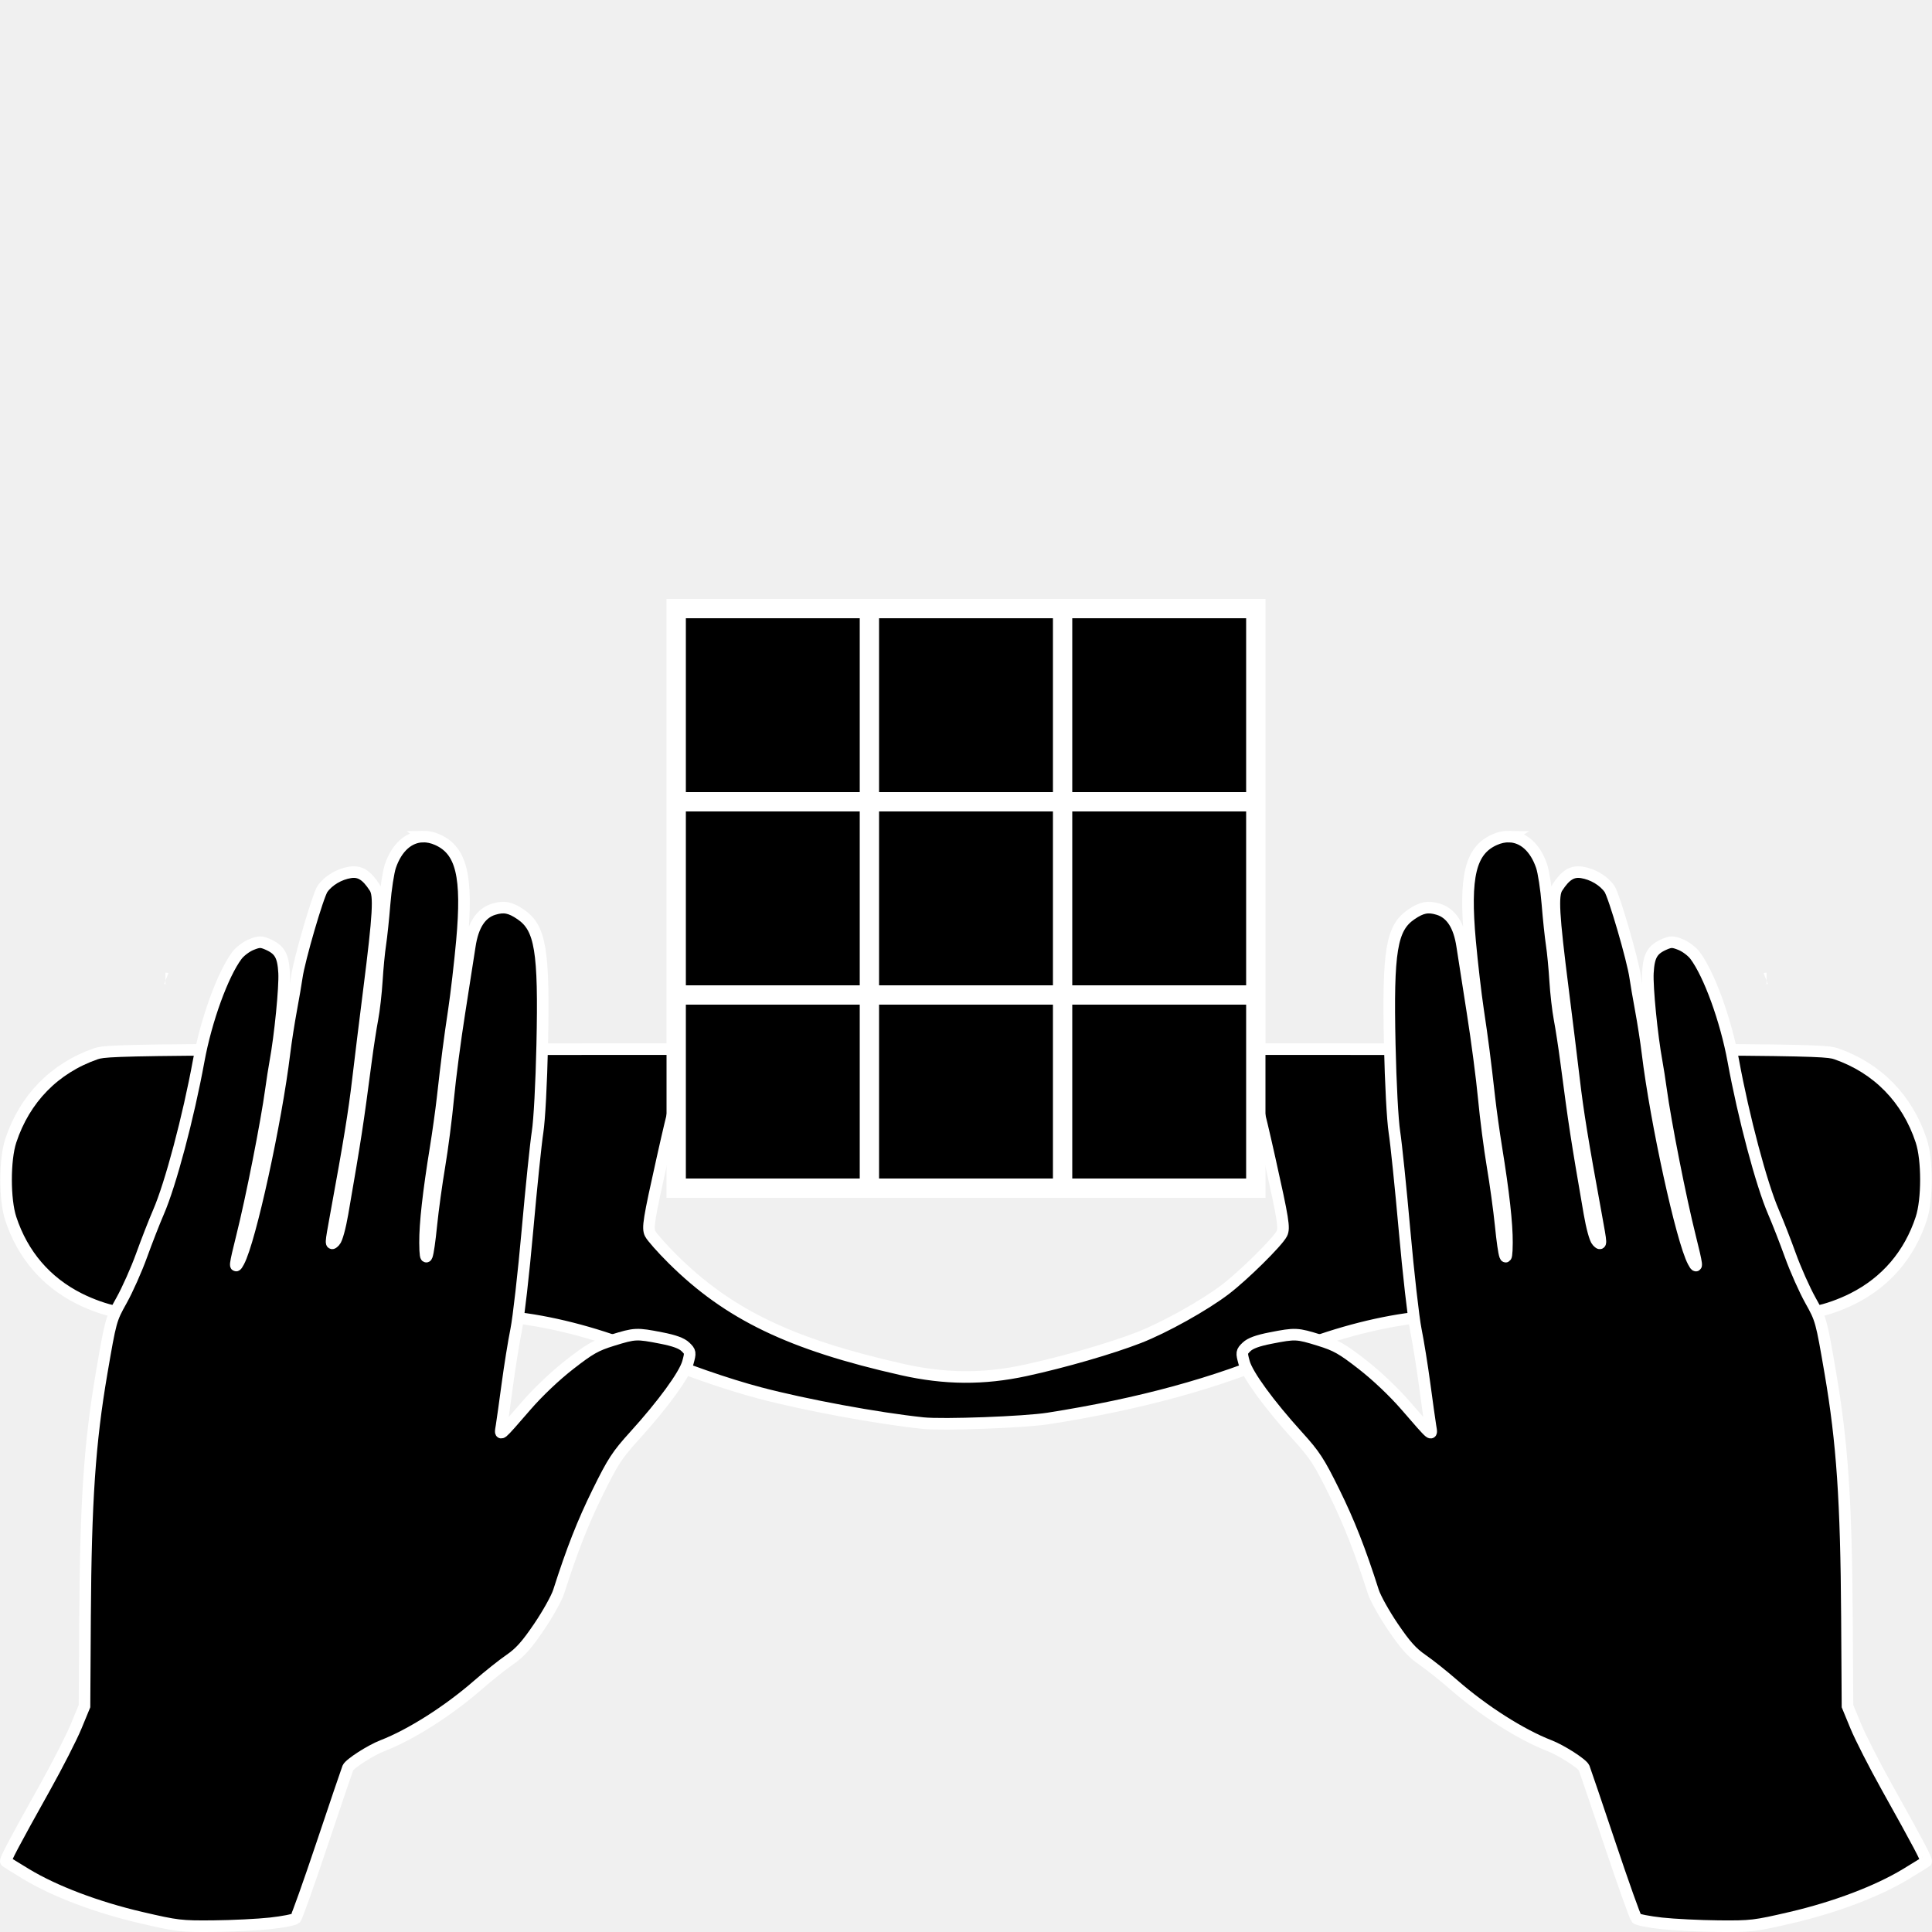
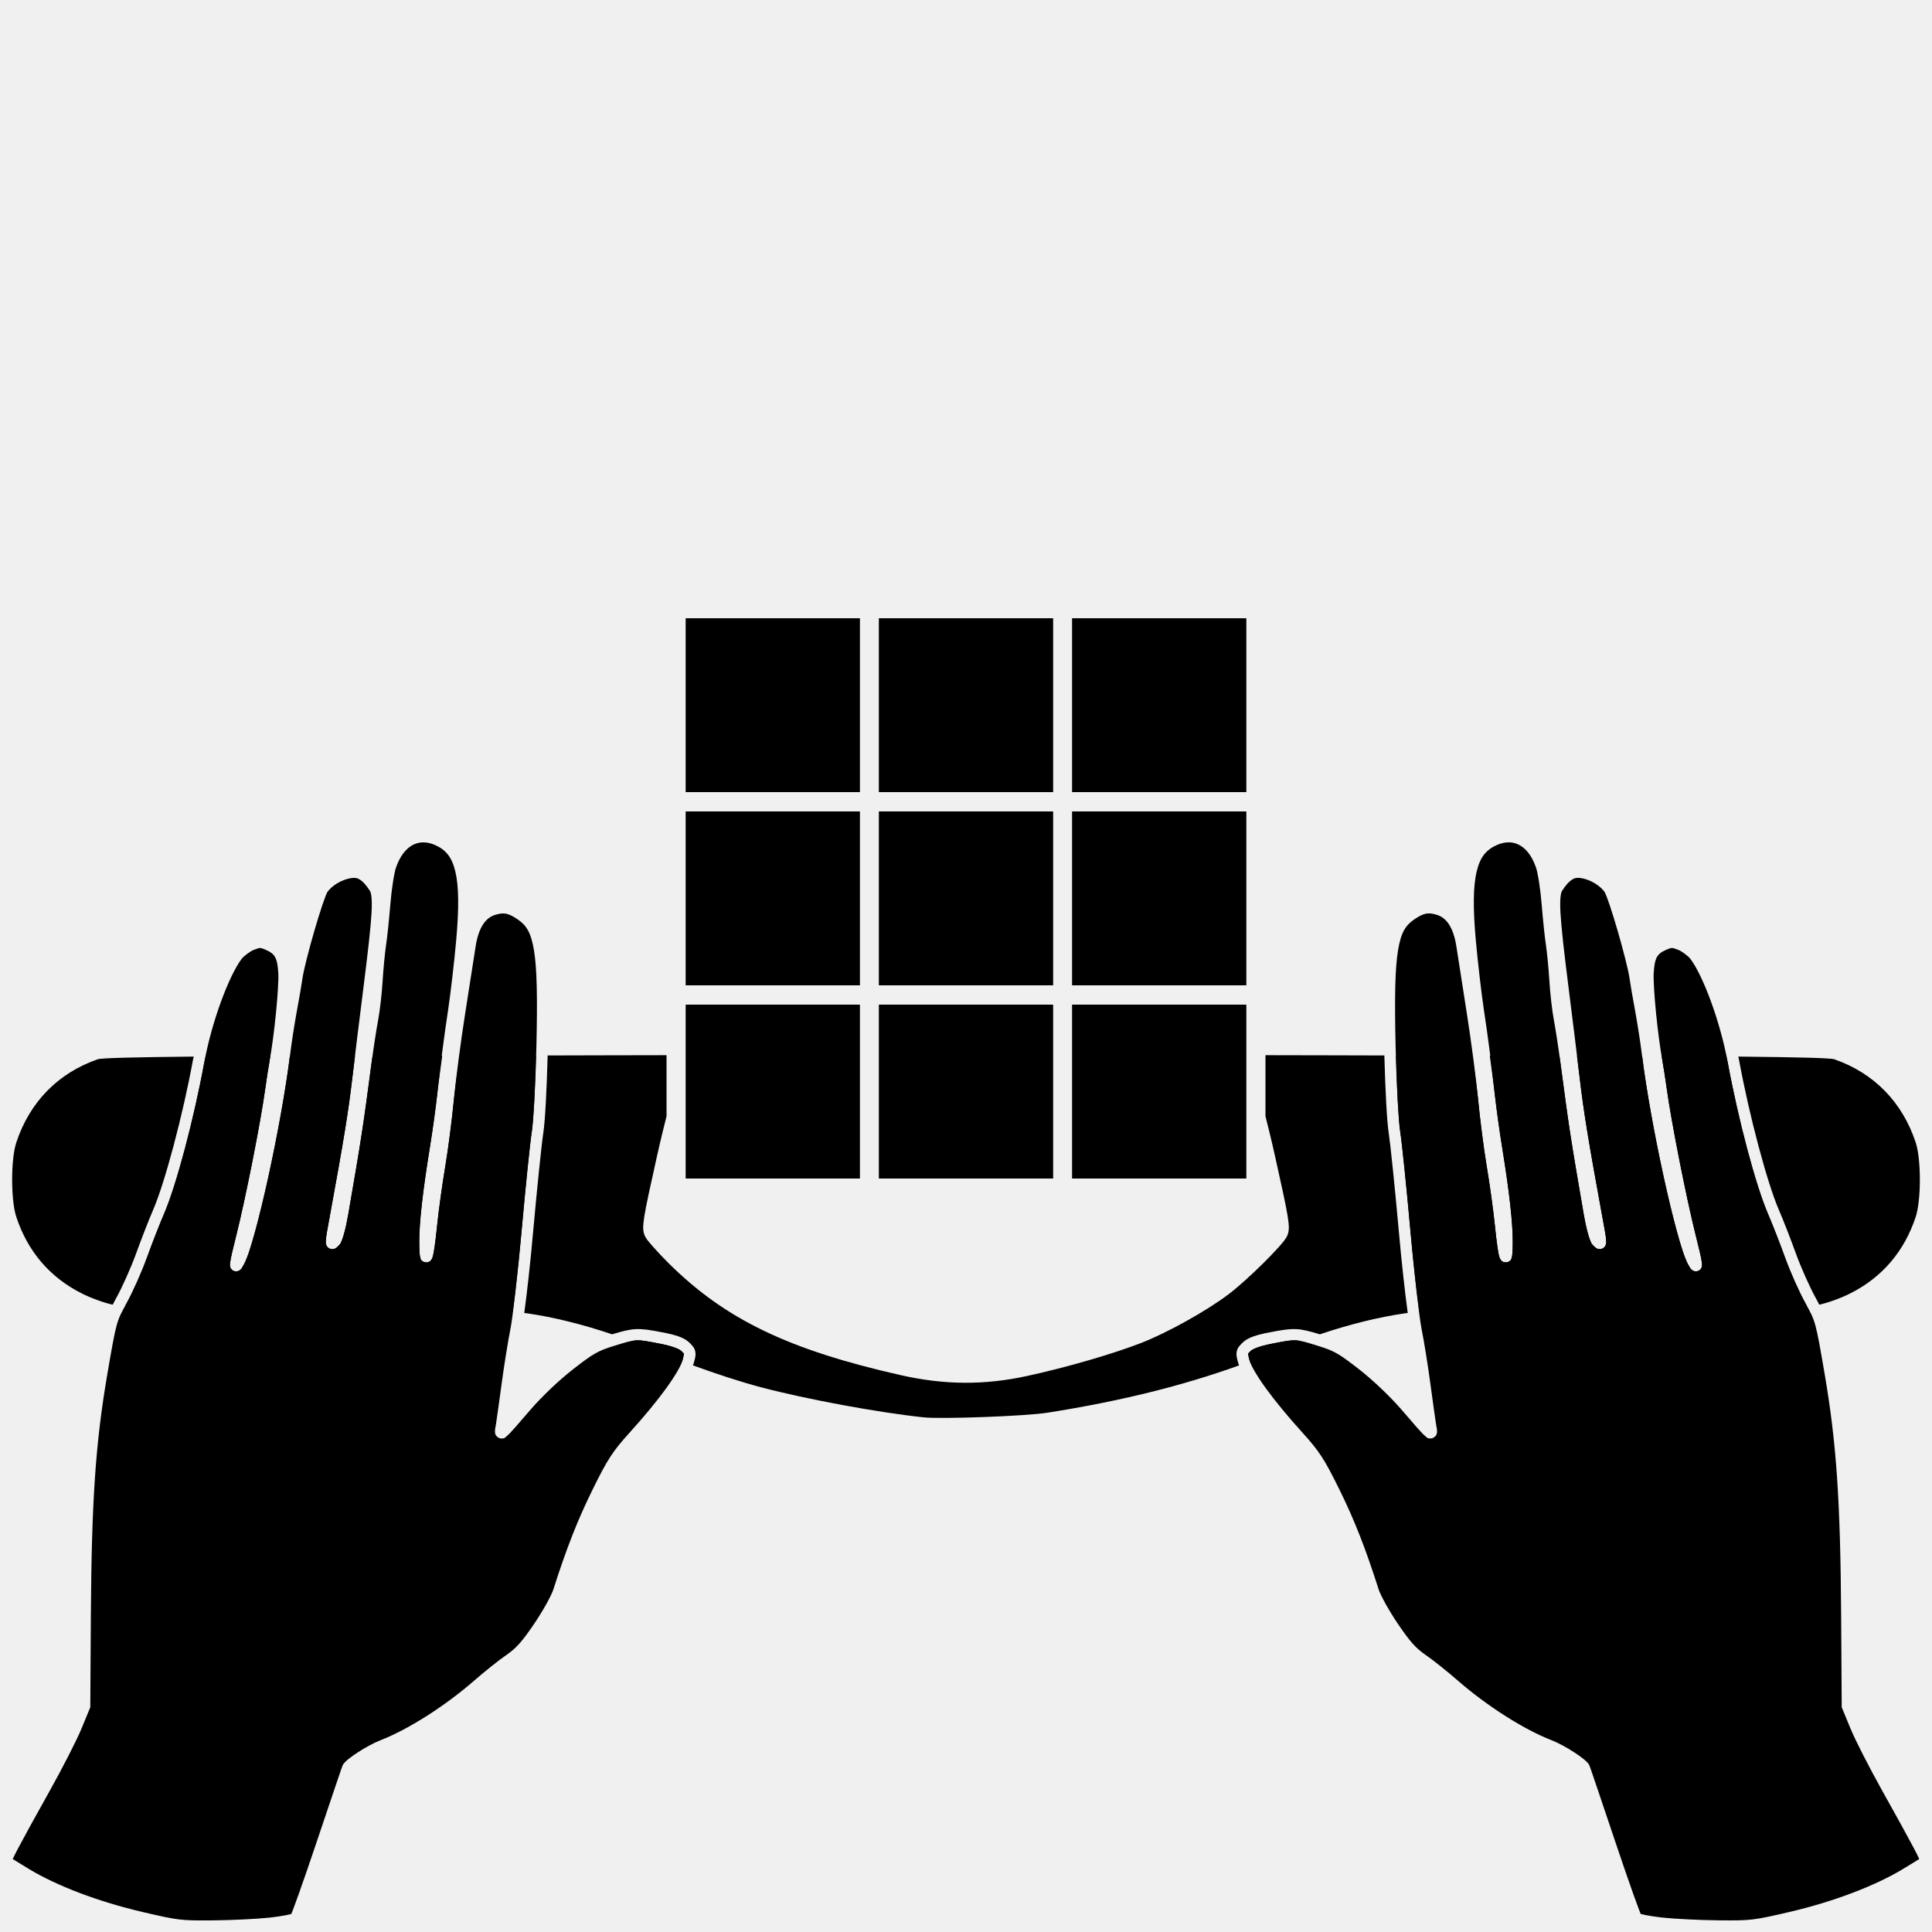
- <svg xmlns="http://www.w3.org/2000/svg" id="svg2" version="1.1" width="500" height="500" viewBox="0 0 500 500">
-   <defs id="defs6" />
-   <path style="fill:#000000;stroke:#ffffff;stroke-width:3;stroke-miterlimit:4;stroke-dasharray:none;stroke-opacity:1" d="m 249.999,271.501 c -214.918,0 -221.803,0.037 -225.195,1.216 -10.687,3.715 -18.434,11.636 -22.017,22.512 -1.623,4.927 -1.623,15.226 0,20.153 3.065,9.305 9.107,16.37 17.697,20.694 3.134,1.577 6.952,2.927 9.41,3.327 2.566,0.418 21.873,0.681 50.892,0.696 42.471,0.021 47.543,0.137 55.344,1.261 10.14,1.462 21.53,4.737 31.749,9.128 8.749,3.759 20.288,7.775 28.751,10.005 11.886,3.132 30.457,6.563 42.237,7.805 5.182,0.546 26.288,-0.24 32.444,-1.209 23.668,-3.725 43.353,-9.099 60.811,-16.601 10.219,-4.391 21.61,-7.666 31.749,-9.128 7.801,-1.125 12.873,-1.24 55.344,-1.261 29.019,-0.014 48.325,-0.278 50.892,-0.696 2.457,-0.4 6.274,-1.749 9.408,-3.327 8.59,-4.323 14.633,-11.388 17.698,-20.694 1.623,-4.927 1.623,-15.226 0,-20.153 -3.583,-10.876 -11.33,-18.798 -22.017,-22.512 -3.392,-1.179 -10.279,-1.216 -225.196,-1.216 z m -71.662,7.476 71.662,0 71.663,0 1.488,1.62 c 1.197,1.302 2.265,5.089 5.45,19.339 3.506,15.684 3.865,17.909 3.121,19.348 -1.123,2.173 -9.854,10.791 -14.609,14.42 -5.422,4.138 -15.73,9.887 -22.341,12.459 -7.235,2.815 -19.417,6.339 -29.351,8.489 -10.861,2.351 -20.86,2.282 -31.961,-0.222 -28.871,-6.51 -44.925,-14.238 -59.368,-28.58 -2.737,-2.718 -5.354,-5.672 -5.816,-6.566 -0.743,-1.438 -0.383,-3.664 3.123,-19.348 3.186,-14.25 4.252,-18.037 5.449,-19.339 l 1.49,-1.62 z" id="path8070-4" />
-   <g id="g4291" transform="translate(127.5,305)">
-     <rect y="-150" x="45" height="155" width="155" id="rect4289" style="fill:#ffffff;fill-opacity:1;stroke:none;stroke-width:2.5;stroke-miterlimit:4;stroke-dasharray:none;stroke-opacity:1" />
-     <rect y="-45" x="50" height="45" width="45" id="rect4142" style="fill:#000000;fill-opacity:1;stroke:none;stroke-width:2.5;stroke-miterlimit:4;stroke-dasharray:none;stroke-opacity:1" />
-     <rect y="-45" x="100" height="45" width="45" id="rect4142-2" style="fill:#000000;fill-opacity:1;stroke:none;stroke-width:2.5;stroke-miterlimit:4;stroke-dasharray:none;stroke-opacity:1" />
-     <rect y="-45" x="150" height="45" width="45" id="rect4142-2-4" style="fill:#000000;fill-opacity:1;stroke:none;stroke-width:2.5;stroke-miterlimit:4;stroke-dasharray:none;stroke-opacity:1" />
-     <rect y="-95" x="50" height="45" width="45" id="rect4142-1" style="fill:#000000;fill-opacity:1;stroke:none;stroke-width:2.5;stroke-miterlimit:4;stroke-dasharray:none;stroke-opacity:1" />
-     <rect y="-95" x="100" height="45" width="45" id="rect4142-2-0" style="fill:#000000;fill-opacity:1;stroke:none;stroke-width:2.5;stroke-miterlimit:4;stroke-dasharray:none;stroke-opacity:1" />
-     <rect y="-95" x="150" height="45" width="45" id="rect4142-2-4-3" style="fill:#000000;fill-opacity:1;stroke:none;stroke-width:2.5;stroke-miterlimit:4;stroke-dasharray:none;stroke-opacity:1" />
-     <rect y="-145" x="50" height="45" width="45" id="rect4142-1-0" style="fill:#000000;fill-opacity:1;stroke:none;stroke-width:2.5;stroke-miterlimit:4;stroke-dasharray:none;stroke-opacity:1" />
-     <rect y="-145" x="100" height="45" width="45" id="rect4142-2-0-2" style="fill:#000000;fill-opacity:1;stroke:none;stroke-width:2.5;stroke-miterlimit:4;stroke-dasharray:none;stroke-opacity:1" />
-     <rect y="-145" x="150" height="45" width="45" id="rect4142-2-4-3-8" style="fill:#000000;fill-opacity:1;stroke:none;stroke-width:2.5;stroke-miterlimit:4;stroke-dasharray:none;stroke-opacity:1" />
-   </g>
-   <path style="fill:#000000;stroke:#ffffff;stroke-width:3;stroke-miterlimit:4;stroke-dasharray:none;stroke-opacity:1" d="m 390.558,216.502 c -1.215,-0.026 -2.489,0.242 -3.786,0.824 -6.239,2.799 -7.84,9.45 -6.32,26.238 0.509,5.62 1.439,13.638 2.066,17.82 1.177,7.845 1.807,12.735 2.94,22.813 0.362,3.217 1.169,9.007 1.796,12.867 1.879,11.583 2.776,19.622 2.743,24.568 -0.042,6.202 -0.737,4.213 -1.638,-4.68 -0.391,-3.86 -1.334,-10.704 -2.095,-15.208 -0.761,-4.504 -1.78,-12.4 -2.263,-17.547 -0.483,-5.147 -1.796,-15.15 -2.917,-22.227 -1.12,-7.077 -2.321,-14.782 -2.669,-17.122 -0.796,-5.351 -2.857,-8.528 -6.188,-9.54 -2.661,-0.808 -4.305,-0.489 -7.017,1.365 -5.104,3.488 -6.079,9.415 -5.542,33.687 0.224,10.108 0.727,19.542 1.205,22.61 0.451,2.895 1.631,14.345 2.621,25.444 0.99,11.099 2.305,22.682 2.922,25.738 0.617,3.056 1.635,9.372 2.261,14.037 0.626,4.665 1.308,9.535 1.516,10.822 0.45,2.785 0.824,3.091 -6.43,-5.264 -3.066,-3.531 -7.493,-7.729 -11.175,-10.596 -5.251,-4.088 -6.791,-4.962 -11.085,-6.288 -5.867,-1.813 -6.225,-1.83 -12.607,-0.588 -3.426,0.667 -5.319,1.357 -6.287,2.295 -1.323,1.281 -1.351,1.465 -0.631,4.071 0.882,3.196 6.447,10.825 13.861,19.003 4.448,4.906 5.553,6.603 9.444,14.497 3.877,7.867 6.681,15.006 10.109,25.744 0.544,1.704 2.849,5.838 5.122,9.186 3.199,4.713 4.903,6.62 7.543,8.438 1.876,1.292 5.554,4.219 8.171,6.505 7.734,6.755 17.414,12.913 24.769,15.759 3.1,1.199 8.526,4.687 8.973,5.767 0.22,0.531 3.217,9.369 6.661,19.641 3.444,10.272 6.536,18.958 6.872,19.302 0.336,0.345 3.261,0.918 6.501,1.274 3.239,0.356 9.878,0.684 14.751,0.731 8.41,0.08 9.365,-0.033 18.747,-2.219 11.452,-2.669 22.396,-6.817 29.75,-11.274 2.715,-1.645 5.062,-3.099 5.216,-3.228 0.32,-0.271 -1.844,-4.378 -10.119,-19.192 -3.242,-5.804 -6.869,-12.91 -8.058,-15.792 l -2.162,-5.241 -0.143,-23.103 c -0.188,-30.07 -1.217,-45.152 -4.305,-63.171 -2.323,-13.555 -2.394,-13.816 -5.136,-18.719 -1.529,-2.734 -3.861,-7.97 -5.183,-11.634 -1.322,-3.664 -3.294,-8.716 -4.383,-11.228 -3.119,-7.193 -7.74,-24.579 -10.403,-39.14 -1.926,-10.532 -6.239,-22.411 -9.909,-27.292 -0.765,-1.017 -2.422,-2.268 -3.683,-2.78 -1.981,-0.804 -2.547,-0.823 -4.154,-0.133 -3.191,1.37 -4.108,2.931 -4.358,7.417 -0.208,3.74 1.033,16.287 2.284,23.082 0.296,1.609 0.789,4.767 1.096,7.019 1.182,8.679 5.061,28.332 7.545,38.228 1.853,7.381 2.019,8.72 0.795,6.435 -2.946,-5.498 -9.645,-36.116 -11.821,-54.023 -0.352,-2.895 -1.128,-7.897 -1.725,-11.114 -0.597,-3.217 -1.252,-7.033 -1.455,-8.481 -0.634,-4.533 -5.496,-21.209 -6.672,-22.884 -1.498,-2.134 -4.336,-3.818 -7.158,-4.249 -2.505,-0.383 -4.25,0.703 -6.352,3.957 -1.265,1.958 -0.991,6.835 1.487,26.393 0.937,7.399 2.217,17.797 2.842,23.105 1.028,8.73 2.228,16.106 5.753,35.34 1.408,7.682 1.415,7.857 0.257,6.683 -0.535,-0.542 -1.37,-3.565 -2.013,-7.29 -3.404,-19.714 -3.846,-22.597 -6.058,-39.413 -0.487,-3.7 -1.236,-8.568 -1.666,-10.82 -0.43,-2.252 -0.942,-6.727 -1.138,-9.944 -0.196,-3.217 -0.601,-7.428 -0.898,-9.358 -0.297,-1.93 -0.796,-6.669 -1.108,-10.53 -0.312,-3.86 -0.985,-8.244 -1.496,-9.741 -1.656,-4.849 -4.773,-7.573 -8.417,-7.649 z m 66.404,36.741 c 0.065,-0.026 0.14,0 0.21,0 -0.07,0 -0.145,-0.026 -0.21,0 z" id="path8122-4" />
-   <path style="fill:#000000;stroke:#ffffff;stroke-width:3;stroke-miterlimit:4;stroke-dasharray:none;stroke-opacity:1" d="m 43.039,253.243 c -0.065,-0.026 -0.14,0 -0.21,0 0.07,0 0.145,-0.026 0.21,0 z m 66.404,-36.741 c -3.644,0.077 -6.76,2.8 -8.417,7.649 -0.511,1.497 -1.185,5.881 -1.496,9.741 -0.312,3.86 -0.81,8.6 -1.108,10.53 -0.297,1.93 -0.702,6.141 -0.898,9.358 -0.196,3.217 -0.708,7.692 -1.138,9.944 -0.43,2.252 -1.179,7.12 -1.666,10.82 -2.212,16.816 -2.655,19.699 -6.058,39.413 -0.643,3.725 -1.478,6.748 -2.013,7.29 -1.158,1.174 -1.151,0.999 0.257,-6.683 3.525,-19.233 4.725,-26.61 5.753,-35.34 0.625,-5.308 1.905,-15.706 2.842,-23.105 2.478,-19.559 2.752,-24.435 1.487,-26.393 -2.102,-3.254 -3.847,-4.34 -6.352,-3.957 -2.822,0.431 -5.66,2.116 -7.158,4.249 -1.177,1.675 -6.038,18.352 -6.672,22.884 -0.202,1.448 -0.857,5.264 -1.455,8.481 -0.597,3.217 -1.373,8.218 -1.725,11.114 -2.176,17.908 -8.876,48.525 -11.821,54.023 -1.224,2.285 -1.058,0.945 0.795,-6.435 2.484,-9.896 6.363,-29.548 7.545,-38.228 0.307,-2.252 0.8,-5.411 1.096,-7.019 1.251,-6.794 2.492,-19.342 2.284,-23.082 -0.25,-4.487 -1.167,-6.048 -4.358,-7.417 -1.607,-0.69 -2.173,-0.67 -4.154,0.133 -1.261,0.512 -2.918,1.763 -3.683,2.78 -3.67,4.881 -7.983,16.76 -9.909,27.292 -2.663,14.561 -7.284,31.947 -10.403,39.14 -1.089,2.511 -3.061,7.564 -4.383,11.228 -1.322,3.664 -3.654,8.899 -5.183,11.634 -2.741,4.903 -2.813,5.164 -5.136,18.719 -3.088,18.019 -4.117,33.101 -4.305,63.171 l -0.143,23.103 -2.162,5.241 c -1.189,2.882 -4.816,9.988 -8.058,15.792 -8.275,14.814 -10.439,18.921 -10.119,19.192 0.153,0.13 2.501,1.583 5.216,3.228 7.354,4.457 18.299,8.605 29.75,11.274 9.382,2.186 10.337,2.299 18.747,2.219 4.874,-0.046 11.512,-0.375 14.751,-0.731 3.239,-0.356 6.164,-0.929 6.501,-1.274 0.336,-0.345 3.429,-9.031 6.872,-19.302 3.444,-10.272 6.441,-19.11 6.661,-19.641 0.447,-1.08 5.873,-4.567 8.973,-5.767 7.355,-2.846 17.036,-9.004 24.769,-15.759 2.617,-2.286 6.294,-5.213 8.171,-6.505 2.641,-1.819 4.344,-3.725 7.543,-8.438 2.273,-3.349 4.578,-7.482 5.122,-9.186 3.428,-10.738 6.232,-17.877 10.109,-25.744 3.891,-7.894 4.996,-9.59 9.444,-14.497 7.414,-8.178 12.979,-15.807 13.861,-19.003 0.72,-2.606 0.692,-2.79 -0.631,-4.071 -0.968,-0.937 -2.861,-1.628 -6.287,-2.295 -6.382,-1.242 -6.74,-1.225 -12.607,0.588 -4.294,1.327 -5.834,2.2 -11.085,6.288 -3.682,2.866 -8.109,7.064 -11.175,10.596 -7.254,8.355 -6.88,8.049 -6.43,5.264 0.208,-1.287 0.889,-6.157 1.516,-10.822 0.626,-4.665 1.644,-10.98 2.261,-14.037 0.617,-3.056 1.932,-14.639 2.922,-25.738 0.99,-11.099 2.17,-22.549 2.621,-25.444 0.478,-3.067 0.981,-12.502 1.205,-22.61 0.537,-24.272 -0.438,-30.199 -5.542,-33.687 -2.713,-1.854 -4.356,-2.173 -7.017,-1.365 -3.331,1.012 -5.392,4.189 -6.188,9.54 -0.348,2.34 -1.548,10.044 -2.669,17.122 -1.12,7.077 -2.434,17.08 -2.917,22.227 -0.483,5.147 -1.502,13.043 -2.263,17.547 -0.761,4.504 -1.704,11.348 -2.095,15.208 -0.901,8.893 -1.596,10.882 -1.638,4.68 -0.033,-4.946 0.864,-12.985 2.743,-24.568 0.626,-3.86 1.434,-9.65 1.796,-12.867 1.133,-10.078 1.762,-14.968 2.94,-22.813 0.627,-4.182 1.557,-12.2 2.066,-17.82 1.521,-16.789 -0.08,-23.44 -6.32,-26.238 -1.297,-0.582 -2.571,-0.849 -3.786,-0.824 z" id="path8122-4-9" />
+ <svg xmlns="http://www.w3.org/2000/svg" height="500" viewBox="0 0 500 500" width="500">
+   <path d="m172.5 273.082c-14.939.01-18.511.055-30.768.07-.245 8.939-.652 17.009-1.125 20.047-.42 2.694-1.62 14.261-2.609 25.346-.763 8.551-1.621 16.149-2.318 21.256.214.03.447.043.664.074 7.055 1.017 14.659 2.939 22.082 5.447 5.499-1.684 6.733-1.734 12.965-.521 3.515.684 5.638 1.328 7.043 2.689.683.662 1.36 1.345 1.521 2.387.161 1.042-.125 1.844-.488 3.16-.025.092-.117.222-.146.316 6.166 2.25 12.52 4.327 17.691 5.689 11.774 3.103 30.355 6.536 42.012 7.764 4.611.486 26.296-.293 32.055-1.199 18.798-2.958 35.012-6.978 49.604-12.25-.03-.096-.123-.227-.148-.32-.364-1.317-.65-2.119-.488-3.16.161-1.042.838-1.725 1.521-2.387 1.405-1.361 3.528-2.005 7.043-2.689 6.232-1.213 7.466-1.162 12.965.521 7.423-2.508 15.027-4.43 22.082-5.447.217-.031.45-.044.664-.074-.698-5.107-1.555-12.705-2.318-21.256-.989-11.085-2.19-22.652-2.609-25.346-.473-3.038-.88-11.108-1.125-20.047-12.257-.016-15.828-.061-30.768-.07v15.797c.717 2.835 1.393 5.491 2.564 10.73 1.754 7.846 2.723 12.32 3.172 15.104.224 1.392.325 2.365.305 3.184-.02.819-.206 1.533-.486 2.076-.459.888-1.224 1.77-2.305 2.973-1.08 1.203-2.441 2.614-3.916 4.07-2.95 2.912-6.33 5.988-8.811 7.881-5.619 4.288-15.883 10.009-22.707 12.664-7.371 2.868-19.56 6.388-29.578 8.557-11.053 2.392-21.324 2.32-32.607-.225-29.003-6.54-45.449-14.435-60.096-28.979-1.392-1.382-2.746-2.818-3.826-4.037-1.08-1.219-1.814-2.029-2.266-2.904-.281-.544-.464-1.257-.484-2.076-.02-.819.08-1.792.305-3.184.449-2.784 1.418-7.258 3.172-15.104 1.171-5.24 1.847-7.896 2.564-10.73zm-33.775.078c-7.715.01-13.08.031-19.771.045-.531 4.045-1.221 8.578-1.461 11.131-.488 5.2-1.505 13.087-2.277 17.658-.753 4.459-1.697 11.311-2.082 15.107-.227 2.237-.441 4.045-.639 5.418s-.336 2.232-.58 2.928c-.061.174-.105.338-.311.617-.103.14-.25.336-.605.508-.356.172-.99.183-1.379-.016-.778-.397-.75-.781-.822-.994-.072-.214-.102-.379-.131-.564-.116-.742-.153-1.778-.164-3.357-.034-5.139.879-13.202 2.764-24.818.621-3.828 1.429-9.626 1.785-12.795.536-4.769.971-7.496 1.395-10.812-5.891.013-12.912.025-18.012.041-.076.544-.162.977-.229 1.484-2.213 16.819-2.66 19.756-6.064 39.473-.329 1.903-.705 3.627-1.08 4.982-.187.678-.373 1.261-.566 1.754-.193.493-.292.857-.777 1.35-.151.153-.294.299-.471.451-.177.152-.319.368-.941.496-.311.064-.833.026-1.223-.232-.389-.259-.561-.602-.645-.836-.167-.468-.133-.715-.121-1.01.046-1.18.411-3.031 1.115-6.873 3.524-19.226 4.712-26.553 5.736-35.246.157-1.33.488-3.944.711-5.783-4.594.016-12.916.02-16.863.039-1.12 8.973-3.271 20.777-5.547 31.178-1.162 5.309-2.347 10.231-3.434 14.191-1.086 3.961-2.01 6.878-2.908 8.555-.164.306-.31.562-.459.791-.149.229-.163.416-.717.766-.139.087-.336.195-.648.236-.312.041-.751-.042-1.059-.246-.615-.408-.648-.849-.689-1.076-.082-.454-.031-.655.006-.957.149-1.208.655-3.323 1.584-7.023 2.46-9.798 6.35-29.52 7.514-38.064.31-2.279.802-5.427 1.107-7.088.061-.331.105-.892.166-1.25-5.173.028-12.656.052-16.709.088-.094.466-.244.949-.328 1.41-2.68 14.655-7.245 31.959-10.5 39.465-1.06 2.444-3.04 7.512-4.35 11.143-1.359 3.765-3.676 8.977-5.285 11.855-.177.317-.255.491-.408.768.833.051 1.151.098 2.545.143 2.609.083 6.163.155 10.545.215 8.764.12 20.841.188 35.346.195 36.05.018 45.133.148 51.908.869.663-4.897 1.551-12.628 2.314-21.188.992-11.113 2.15-22.444 2.633-25.541.387-2.483.829-10.675 1.082-19.578zm222.551 0c.253 8.904.695 17.095 1.082 19.578.483 3.097 1.641 14.428 2.633 25.541.764 8.56 1.651 16.29 2.314 21.188 6.775-.721 15.858-.852 51.908-.869 14.505-.007 26.582-.076 35.346-.195 4.382-.06 7.936-.132 10.545-.215 1.394-.044 1.712-.091 2.545-.143-.153-.277-.231-.451-.408-.768-1.61-2.879-3.927-8.091-5.285-11.855-1.31-3.63-3.29-8.699-4.35-11.143-3.255-7.506-7.82-24.809-10.5-39.465-.084-.461-.234-.944-.328-1.41-4.053-.035-11.536-.06-16.709-.088.061.358.105.919.166 1.25.306 1.661.797 4.809 1.107 7.088 1.164 8.545 5.054 28.266 7.514 38.064.929 3.701 1.435 5.815 1.584 7.023.037.302.088.503.006.957-.041.227-.075.668-.689 1.076-.307.204-.746.287-1.059.246-.312-.041-.51-.149-.648-.236-.554-.349-.568-.536-.717-.766s-.295-.485-.459-.791c-.898-1.677-1.822-4.594-2.908-8.555-1.086-3.961-2.272-8.882-3.434-14.191-2.276-10.401-4.427-22.204-5.547-31.178-3.947-.019-12.27-.023-16.863-.039.223 1.84.554 4.453.711 5.783 1.024 8.693 2.213 16.02 5.736 35.246.704 3.842 1.07 5.693 1.115 6.873.011.295.046.542-.121 1.01-.083.234-.255.577-.645.836-.389.259-.911.296-1.223.232-.623-.128-.764-.344-.941-.496s-.32-.298-.471-.451c-.486-.492-.584-.857-.777-1.35-.193-.493-.379-1.076-.566-1.754-.375-1.356-.752-3.08-1.08-4.982-3.404-19.716-3.852-22.653-6.064-39.473-.067-.508-.153-.941-.229-1.484-5.1-.016-12.121-.028-18.012-.041.423 3.317.858 6.044 1.395 10.812.356 3.169 1.164 8.967 1.785 12.795 1.885 11.617 2.798 19.679 2.764 24.818-.011 1.579-.049 2.616-.164 3.357-.029.185-.059.351-.131.564-.072.214-.045.597-.822.994-.389.199-1.023.187-1.379.016-.356-.172-.503-.368-.605-.508-.205-.279-.25-.443-.311-.617-.244-.696-.383-1.555-.58-2.928s-.412-3.181-.639-5.418c-.385-3.797-1.329-10.649-2.082-15.107-.773-4.571-1.789-12.458-2.277-17.658-.24-2.553-.93-7.086-1.461-11.131-6.692-.014-12.056-.035-19.771-.045zm-311.141.283c-15.386.157-23.9.365-24.838.691-10.274 3.571-17.634 11.093-21.084 21.564-1.429 4.337-1.429 14.878 0 19.215 2.953 8.963 8.689 15.667 16.945 19.822 2.658 1.338 5.79 2.417 8.016 2.918.311-.593.574-1.136.969-1.842 1.448-2.59 3.796-7.847 5.082-11.41 1.334-3.698 3.298-8.736 4.416-11.314 2.983-6.88 7.659-24.346 10.305-38.812.05-.274.136-.556.189-.832zm399.73 0c.053.276.139.558.189.832 2.645 14.467 7.322 31.933 10.305 38.812 1.118 2.579 3.082 7.617 4.416 11.314 1.286 3.563 3.634 8.82 5.082 11.41.394.705.658 1.249.969 1.842 2.225-.501 5.355-1.58 8.014-2.918 8.256-4.155 13.995-10.859 16.947-19.822 1.429-4.337 1.429-14.878 0-19.215-3.45-10.471-10.81-17.993-21.084-21.564-.938-.326-9.452-.535-24.838-.691zm-285.182 73.434c-.415.019-.889.143-1.332.227 1.718.655 3.451 1.289 5.119 2.006 2.492 1.071 5.239 2.154 8.061 3.223.006-.019.04-.073.045-.092.356-1.29.417-1.883.414-1.904-.003-.022-.003-.07-.643-.689-.53-.514-2.194-1.251-5.531-1.9-3.184-.62-4.691-.935-6.133-.869zm170.633 0c-1.442-.066-2.948.249-6.133.869-3.337.649-5.001 1.387-5.531 1.9-.64.62-.64.668-.643.689-.003.022.058.614.414 1.904.005.019.041.075.047.096 2.735-1.034 5.432-2.098 8.059-3.227 1.668-.717 3.401-1.351 5.119-2.006-.443-.084-.917-.208-1.332-.227z" stroke-width="3" />
+   <path d="m177.5 160v45h45v-45zm50 0v45h45v-45zm50 0v45h45v-45zm-100 50v45h45v-45zm50 0v45h45v-45zm50 0v45h45v-45zm-100 50v45h45v-45zm50 0v45h45v-45zm50 0v45h45v-45z" />
+   <path d="m177.5 160v45h45v-45zm50 0v45h45v-45zm50 0v45h45v-45zm-100 50v45h45v-45zm50 0v45h45v-45zm50 0v45h45v-45zm-100 50v45h45v-45zm50 0v45h45v-45zm50 0v45h45v-45z" />
+   <path d="m109.473 218.002c-2.916.062-5.501 2.165-7.027 6.633-.176.515-.495 2.001-.76 3.729-.265 1.727-.509 3.761-.662 5.65-.314 3.89-.804 8.591-1.119 10.637-.279 1.808-.689 6.049-.883 9.221-.201 3.29-.705 7.738-1.162 10.135-.415 2.177-1.171 7.064-1.654 10.734-2.213 16.819-2.66 19.756-6.064 39.473-.329 1.903-.705 3.627-1.08 4.982-.187.678-.373 1.261-.566 1.754-.193.493-.292.857-.777 1.35-.151.153-.294.299-.471.451-.177.152-.319.368-.941.496-.311.064-.833.026-1.223-.232-.389-.259-.561-.602-.645-.836-.167-.468-.133-.715-.121-1.01.046-1.18.411-3.031 1.115-6.873 3.524-19.226 4.712-26.553 5.736-35.246.627-5.318 1.908-15.715 2.846-23.119 1.238-9.771 1.922-15.87 2.137-19.691.215-3.821-.124-5.236-.422-5.697-.99-1.532-1.84-2.435-2.559-2.883-.718-.447-1.315-.558-2.307-.406-2.394.365-4.959 1.919-6.158 3.627.05-.071-.198.381-.43.969-.232.587-.516 1.375-.826 2.295-.621 1.84-1.354 4.209-2.07 6.666-1.433 4.914-2.807 10.305-3.086 12.301-.214 1.529-.867 5.314-1.467 8.547-.589 3.173-1.368 8.184-1.713 11.021-1.098 9.035-3.321 21.186-5.645 31.805-1.162 5.309-2.347 10.231-3.434 14.191-1.086 3.961-2.01 6.878-2.908 8.555-.164.306-.31.562-.459.791-.149.229-.163.416-.717.766-.139.087-.336.195-.648.236-.312.041-.751-.042-1.059-.246-.615-.408-.648-.849-.689-1.076-.082-.454-.031-.655.006-.957.149-1.208.655-3.323 1.584-7.023 2.46-9.798 6.35-29.52 7.514-38.064.31-2.279.802-5.427 1.107-7.088.612-3.322 1.234-8.141 1.672-12.562.438-4.422.68-8.552.59-10.164-.12-2.151-.412-3.421-.871-4.203s-1.127-1.296-2.58-1.92c-.74-.318-1.018-.382-1.295-.373-.277.009-.754.135-1.703.52-.896.364-2.555 1.634-3.049 2.291-3.307 4.398-7.744 16.321-9.635 26.66-2.68 14.655-7.245 31.959-10.5 39.465-1.06 2.444-3.04 7.512-4.35 11.143-1.359 3.765-3.676 8.977-5.285 11.855-1.368 2.446-1.971 3.539-2.586 5.779-.614 2.241-1.218 5.684-2.379 12.461-3.074 17.936-4.096 32.889-4.283 62.928l-.145 23.393-2.273 5.514c-1.268 3.073-4.873 10.106-8.137 15.949-4.136 7.404-6.743 12.134-8.264 15.02-.705 1.337-1.127 2.198-1.396 2.795.214.134.393.247.67.418.94.581 2.202 1.353 3.557 2.174 7.143 4.329 17.99 8.459 29.313 11.098 9.371 2.184 9.997 2.259 18.393 2.18 4.819-.046 11.484-.378 14.602-.721 1.582-.174 3.093-.403 4.215-.623.561-.11 1.028-.219 1.33-.307.007-.002.007-.002.014-.004.109-.26.253-.624.436-1.102.384-1.004.907-2.437 1.527-4.18 1.241-3.486 2.874-8.219 4.594-13.348 1.722-5.137 3.333-9.916 4.541-13.479.604-1.781 1.106-3.257 1.473-4.324.367-1.067.525-1.557.682-1.936.206-.499.443-.719.703-.984.26-.266.559-.525.9-.799.682-.547 1.532-1.145 2.465-1.744 1.866-1.199 4.02-2.394 5.752-3.064 7.089-2.743 16.716-8.844 24.322-15.488 2.663-2.326 6.313-5.238 8.307-6.611 2.486-1.712 3.989-3.381 7.154-8.045 1.108-1.632 2.235-3.475 3.141-5.1.906-1.625 1.601-3.101 1.793-3.703 3.442-10.78 6.284-18.017 10.193-25.949 3.903-7.918 5.197-9.898 9.678-14.84 3.677-4.055 6.893-7.974 9.279-11.246 2.386-3.272 3.941-6.035 4.248-7.148.356-1.29.417-1.883.414-1.904-.003-.022-.003-.07-.643-.689-.53-.514-2.194-1.251-5.531-1.9-6.369-1.239-6.024-1.26-11.877.549-4.214 1.302-5.387 1.973-10.607 6.037-3.581 2.788-7.979 6.958-10.963 10.395-3.624 4.175-5.16 6.066-6.287 6.988-.282.231-.463.635-1.479.549-.508-.043-1.098-.492-1.291-.857-.193-.365-.199-.604-.209-.793-.039-.756.115-1.176.223-1.844.195-1.208.884-6.122 1.51-10.781.631-4.7 1.642-10.999 2.275-14.135.553-2.741 1.91-14.5 2.898-25.574.992-11.113 2.15-22.444 2.633-25.541.431-2.763.964-12.334 1.188-22.412.268-12.113.144-19.629-.635-24.361-.778-4.732-1.99-6.509-4.252-8.055-1.273-.87-2.176-1.293-2.969-1.447-.793-.154-1.572-.084-2.768.279-1.33.404-2.351 1.182-3.221 2.523-.87 1.342-1.541 3.271-1.918 5.803-.352 2.362-1.551 10.055-2.672 17.135-1.115 7.041-2.428 17.057-2.904 22.133-.488 5.2-1.505 13.087-2.277 17.658-.753 4.459-1.697 11.311-2.082 15.107-.227 2.237-.441 4.045-.639 5.418s-.336 2.232-.58 2.928c-.061.174-.105.338-.311.617-.103.14-.25.336-.605.508-.356.172-.99.183-1.379-.016-.778-.397-.75-.781-.822-.994-.072-.214-.102-.379-.131-.564-.116-.742-.153-1.778-.164-3.357-.034-5.139.879-13.202 2.764-24.818.621-3.828 1.429-9.626 1.785-12.795 1.134-10.086 1.768-15.009 2.947-22.867.618-4.119 1.549-12.147 2.055-17.73.755-8.33.702-14.08-.213-17.881-.915-3.801-2.466-5.618-5.225-6.855-1.118-.502-2.169-.712-3.143-.691zm281.055 0c-.974-.021-2.024.19-3.143.691-2.758 1.237-4.31 3.055-5.225 6.855-.915 3.801-.967 9.551-.213 17.881.506 5.584 1.437 13.611 2.055 17.73 1.179 7.858 1.814 12.781 2.947 22.867.356 3.169 1.164 8.967 1.785 12.795 1.885 11.617 2.798 19.679 2.764 24.818-.011 1.579-.049 2.616-.164 3.357-.029.185-.059.351-.131.564-.072.214-.045.597-.822.994-.389.199-1.023.187-1.379.016-.356-.172-.503-.368-.605-.508-.205-.279-.25-.443-.311-.617-.244-.696-.383-1.555-.58-2.928s-.412-3.181-.639-5.418c-.385-3.797-1.329-10.649-2.082-15.107-.773-4.571-1.789-12.458-2.277-17.658-.476-5.076-1.79-15.092-2.904-22.133-1.121-7.08-2.32-14.773-2.672-17.135-.377-2.532-1.048-4.461-1.918-5.803-.87-1.342-1.891-2.119-3.221-2.523-1.196-.363-1.974-.434-2.768-.279-.793.154-1.696.577-2.969 1.447-2.262 1.546-3.474 3.323-4.252 8.055-.778 4.732-.903 12.248-.635 24.361.223 10.079.757 19.649 1.188 22.412.483 3.097 1.641 14.428 2.633 25.541.988 11.074 2.345 22.834 2.898 25.574.633 3.136 1.644 9.435 2.275 14.135.626 4.659 1.315 9.573 1.51 10.781.108.668.262 1.087.223 1.844-.01.189-.015.428-.209.793s-.783.815-1.291.857c-1.016.086-1.197-.318-1.479-.549-1.127-.922-2.663-2.814-6.287-6.988-2.983-3.436-7.382-7.607-10.963-10.395-5.221-4.064-6.394-4.735-10.607-6.037-5.853-1.808-5.508-1.788-11.877-.549-3.337.649-5.001 1.387-5.531 1.9-.64.62-.64.668-.643.689-.003.022.058.614.414 1.904.307 1.113 1.862 3.877 4.248 7.148 2.386 3.272 5.603 7.191 9.279 11.246 4.481 4.942 5.775 6.922 9.678 14.84 3.91 7.932 6.751 15.169 10.193 25.949.192.602.887 2.078 1.793 3.703.906 1.625 2.033 3.468 3.141 5.1 3.166 4.664 4.669 6.333 7.154 8.045 1.994 1.373 5.643 4.285 8.307 6.611 7.607 6.644 17.233 12.746 24.322 15.488 1.732.67 3.886 1.865 5.752 3.064.933.6 1.783 1.197 2.465 1.744.341.274.64.533.9.799.26.266.497.486.703.984.157.378.315.868.682 1.936.367 1.067.869 2.543 1.473 4.324 1.208 3.562 2.819 8.341 4.541 13.479 1.719 5.128 3.353 9.862 4.594 13.348.621 1.743 1.144 3.176 1.527 4.18.182.477.326.842.436 1.102.007.002.007.002.014.004.302.088.769.197 1.33.307 1.122.22 2.633.449 4.215.623 3.118.343 9.782.675 14.602.721 8.396.08 9.022.004 18.393-2.18 11.323-2.639 22.169-6.769 29.312-11.098 1.354-.821 2.617-1.593 3.557-2.174.277-.171.456-.284.67-.418-.27-.597-.692-1.458-1.396-2.795-1.521-2.885-4.128-7.615-8.264-15.02-3.264-5.843-6.869-12.876-8.137-15.949l-2.273-5.514-.145-23.393c-.188-30.039-1.209-44.992-4.283-62.928-1.161-6.776-1.764-10.22-2.379-12.461s-1.218-3.333-2.586-5.779c-1.61-2.879-3.927-8.091-5.285-11.855-1.31-3.63-3.29-8.699-4.35-11.143-3.255-7.506-7.82-24.809-10.5-39.465-1.891-10.339-6.328-22.263-9.635-26.66-.494-.657-2.152-1.927-3.049-2.291-.949-.385-1.426-.511-1.703-.52-.277-.009-.555.056-1.295.373-1.454.624-2.121 1.138-2.58 1.92s-.751 2.052-.871 4.203c-.09 1.612.152 5.742.59 10.164.438 4.422 1.06 9.24 1.672 12.562.306 1.661.797 4.809 1.107 7.088 1.164 8.545 5.054 28.266 7.514 38.064.929 3.701 1.435 5.815 1.584 7.023.037.302.088.503.006.957-.041.227-.075.668-.689 1.076-.307.204-.746.287-1.059.246-.312-.041-.51-.149-.648-.236-.554-.349-.568-.536-.717-.766s-.295-.485-.459-.791c-.898-1.677-1.822-4.594-2.908-8.555-1.086-3.961-2.272-8.882-3.434-14.191-2.323-10.618-4.547-22.769-5.645-31.805-.345-2.838-1.124-7.849-1.713-11.021-.6-3.233-1.253-7.017-1.467-8.547-.279-1.996-1.653-7.386-3.086-12.301-.716-2.457-1.449-4.826-2.07-6.666-.31-.92-.594-1.708-.826-2.295s-.479-1.039-.43-.969c-1.199-1.708-3.764-3.261-6.158-3.627-.992-.151-1.588-.041-2.307.406-.718.447-1.569 1.351-2.559 2.883-.298.461-.637 1.876-.422 5.697.215 3.821.899 9.921 2.137 19.691.938 7.404 2.219 17.801 2.846 23.119 1.024 8.693 2.213 16.02 5.736 35.246.704 3.842 1.07 5.693 1.115 6.873.011.295.046.542-.121 1.01-.083.234-.255.577-.645.836-.389.259-.911.296-1.223.232-.623-.128-.764-.344-.941-.496s-.32-.298-.471-.451c-.486-.492-.584-.857-.777-1.35-.193-.493-.379-1.076-.566-1.754-.375-1.356-.752-3.08-1.08-4.982-3.404-19.716-3.852-22.653-6.064-39.473-.483-3.67-1.239-8.557-1.654-10.734-.457-2.397-.961-6.844-1.162-10.135-.194-3.171-.604-7.412-.883-9.221-.315-2.046-.805-6.747-1.119-10.637-.153-1.889-.397-3.923-.662-5.65-.265-1.727-.584-3.213-.76-3.729-1.526-4.468-4.112-6.571-7.027-6.633z" stroke-width="3" />
</svg>
